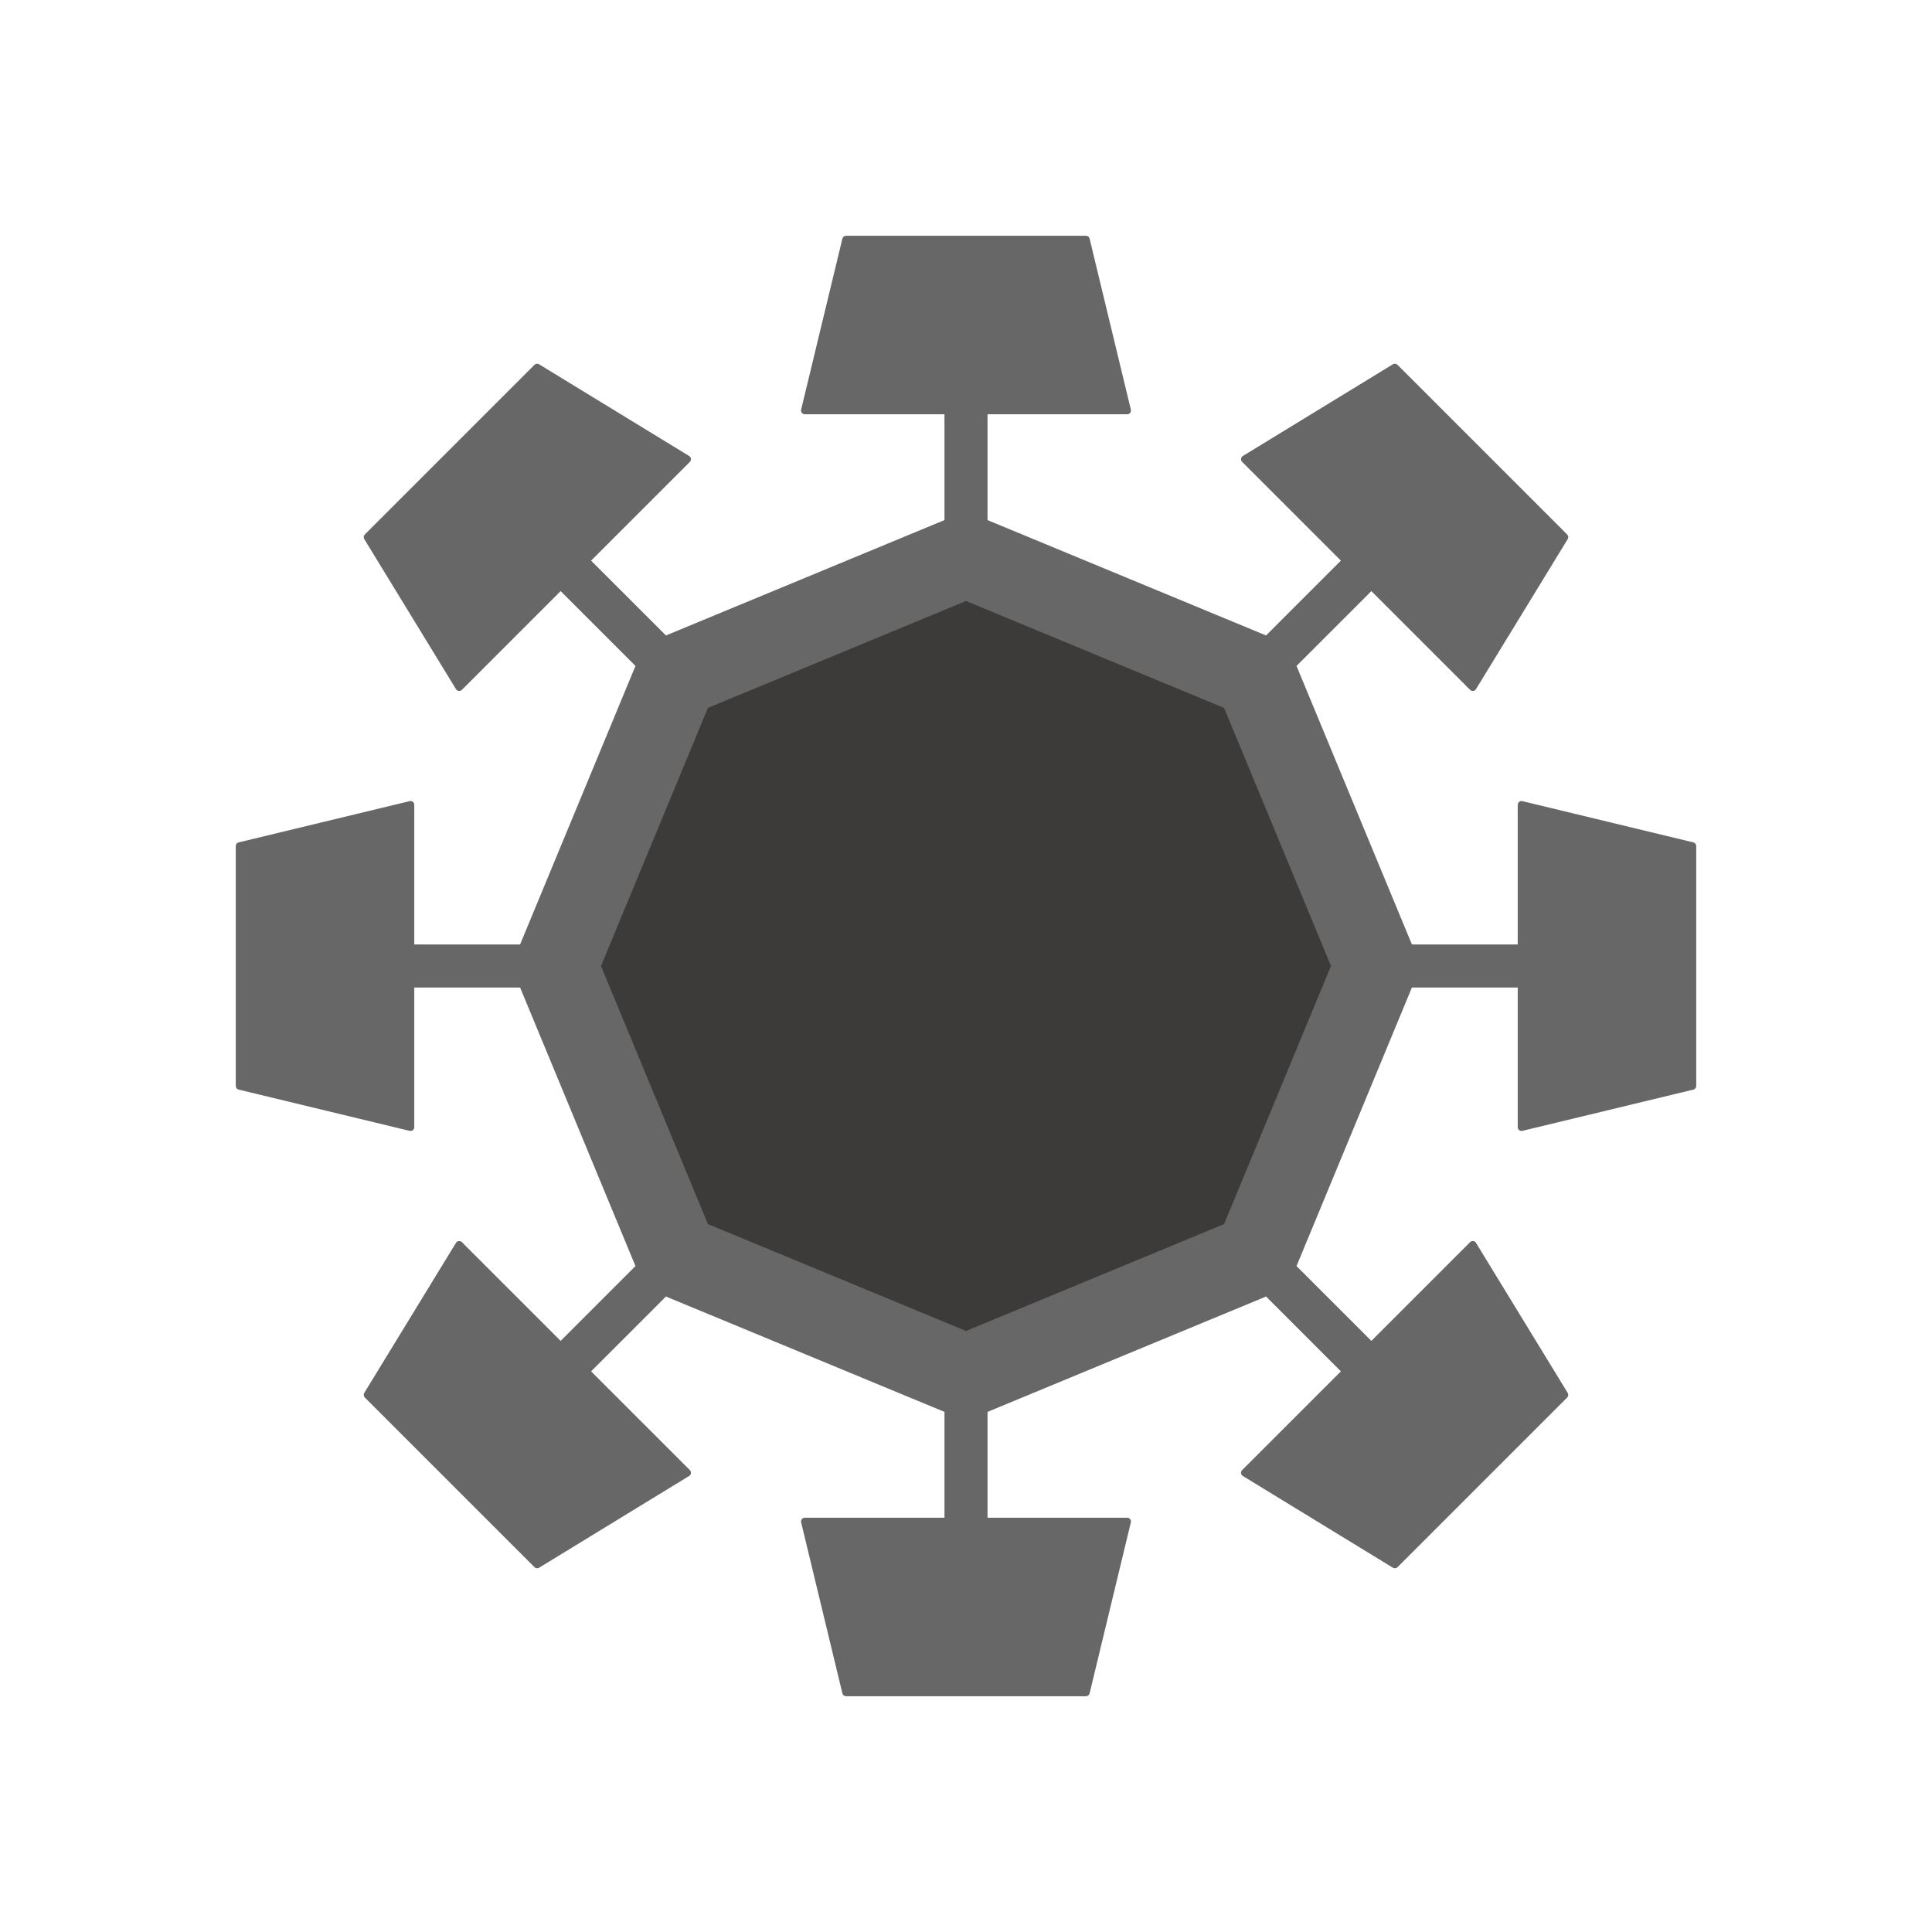
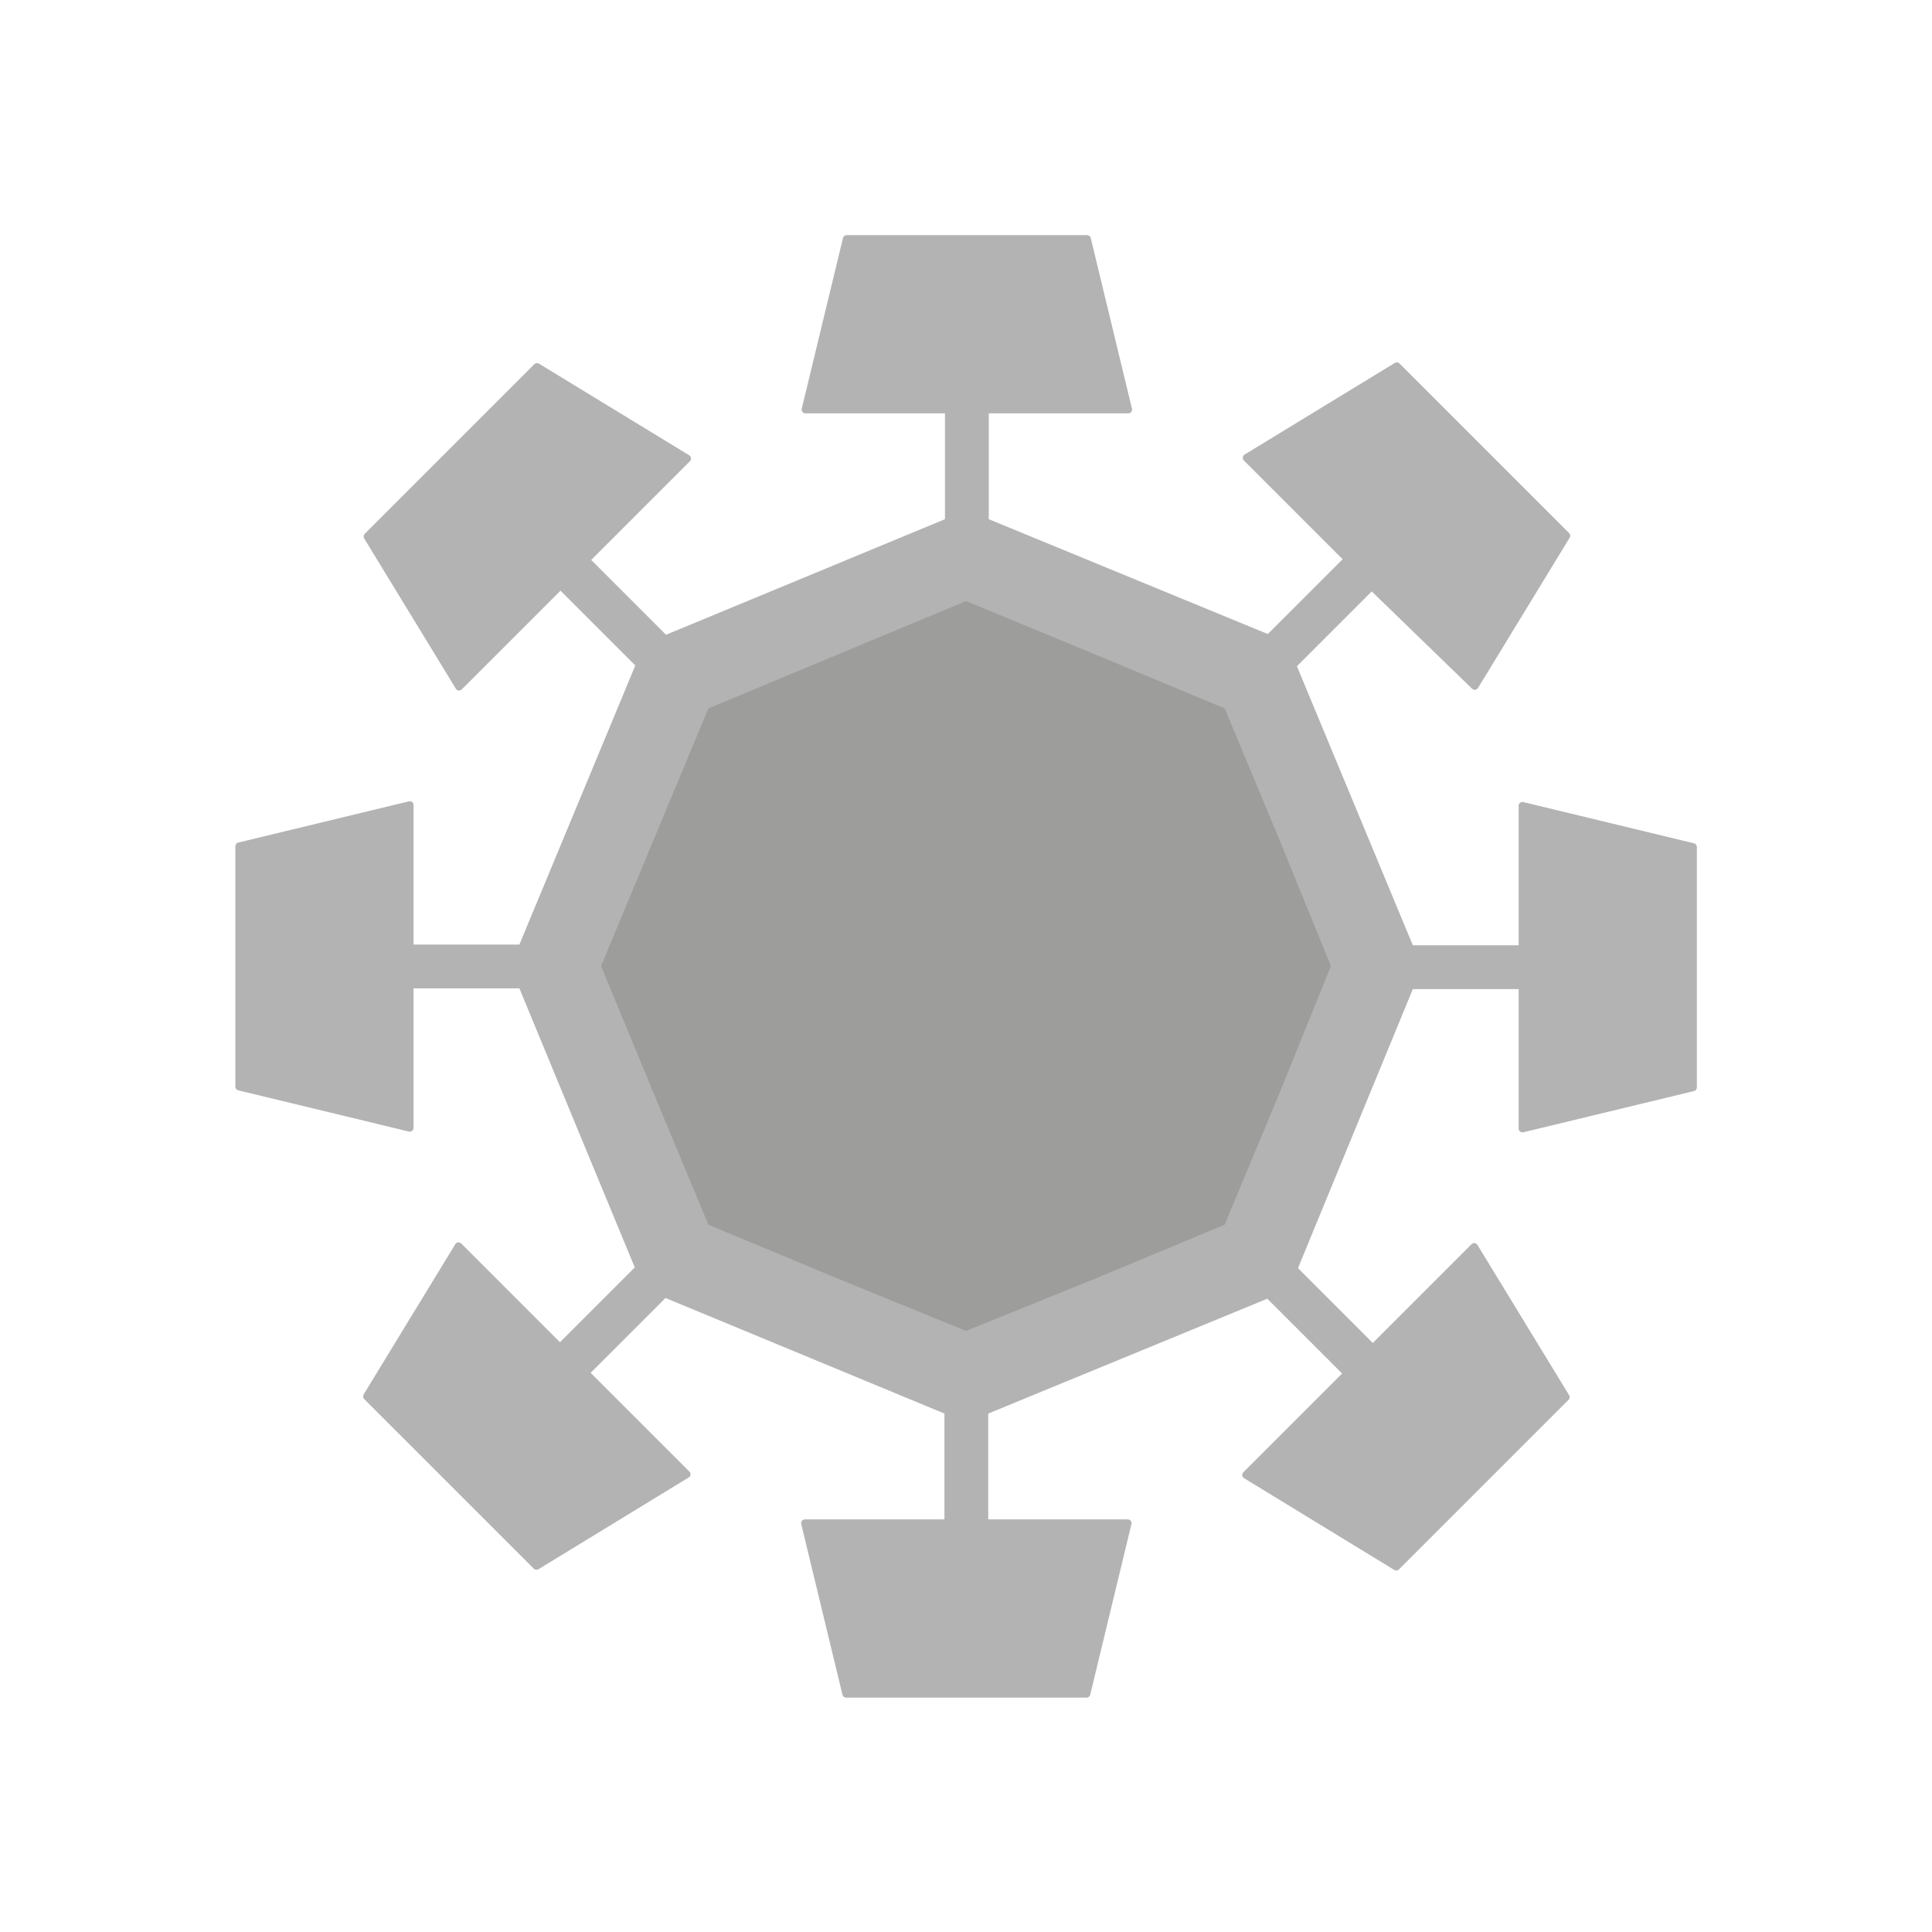
- <svg xmlns="http://www.w3.org/2000/svg" xml:space="preserve" width="18mm" height="18mm" version="1.1" style="clip-rule:evenodd;fill-rule:evenodd;image-rendering:optimizeQuality;shape-rendering:geometricPrecision;text-rendering:geometricPrecision" viewBox="0 0 1800 1800" id="svg13">
-   <defs id="defs4">
-     <style type="text/css" id="style2">
+ <svg xmlns="http://www.w3.org/2000/svg" width="18mm" height="18mm" clip-rule="evenodd" fill-rule="evenodd" image-rendering="optimizeQuality" shape-rendering="geometricPrecision" text-rendering="geometricPrecision" version="1.1" viewBox="0 0 1800 1800" xml:space="preserve">
+   <defs>
+     <style type="text/css">
   
    .fil0 {fill:#676767}
    .fil1 {fill:#2B2A29;fill-opacity:0.722}
   
  </style>
  </defs>
-   <g id="Capa_x0020_1" transform="translate(219.655,219.6)">
-     <g id="_799308936">
-       <path class="fil0" d="m 1058.01,331.11 -69.71,69.7 -0.02,0.02 53.75,129.74 53.76,129.76 h 98.58 v -130.1 c 0,-1.11 0.47,-2.07 1.35,-2.78 0.88,-0.68 1.93,-0.9 2.99,-0.64 l 159.27,38.42 c 1.61,0.39 2.7,1.78 2.7,3.42 v 223.5 c 0,1.64 -1.09,3.03 -2.7,3.42 l -159.27,38.42 c -1.06,0.26 -2.11,0.02 -2.99,-0.66 -0.88,-0.69 -1.35,-1.65 -1.35,-2.76 v -130.1 h -98.6 l -53.74,129.74 -53.75,129.76 69.73,69.7 91.98,-91.98 c 0.79,-0.79 1.79,-1.13 2.91,-1.01 1.11,0.13 2,0.71 2.58,1.65 l 85.44,139.79 c 0.88,1.41 0.66,3.16 -0.51,4.34 l -158.03,158.03 c -1.15,1.15 -2.91,1.36 -4.32,0.51 l -139.79,-85.46 c -0.94,-0.58 -1.52,-1.48 -1.67,-2.59 -0.12,-1.09 0.24,-2.11 1.03,-2.91 l 91.98,-91.98 -69.7,-69.72 -129.74,53.73 -129.76,53.75 v 98.61 h 130.1 c 1.11,0 2.08,0.45 2.76,1.33 0.71,0.87 0.92,1.92 0.66,3.01 l -38.42,159.25 c -0.38,1.6 -1.77,2.71 -3.42,2.71 h -223.5 c -1.64,0 -3.03,-1.09 -3.42,-2.71 l -38.42,-159.25 c -0.25,-1.09 -0.04,-2.14 0.67,-3.01 0.68,-0.88 1.64,-1.33 2.75,-1.33 h 130.11 v -98.61 l 20.07,8.32 -149.81,-62.07 -129.76,-53.73 -69.73,69.72 92,91.98 c 0.8,0.8 1.14,1.82 1.01,2.91 -0.13,1.11 -0.71,2.01 -1.67,2.59 L 282.62,1241 c -1.41,0.85 -3.16,0.64 -4.34,-0.51 L 120.26,1082.46 c -1.16,-1.18 -1.37,-2.93 -0.52,-4.34 l 85.44,-139.79 c 0.58,-0.94 1.48,-1.52 2.59,-1.65 1.11,-0.12 2.12,0.22 2.91,1.01 l 92,91.98 69.72,-69.7 -53.75,-129.76 -53.73,-129.74 h -98.61 v 130.1 c 0,1.11 -0.47,2.07 -1.32,2.76 -0.9,0.68 -1.93,0.92 -3.02,0.66 L 2.7,795.57 c -1.6,-0.39 -2.69,-1.78 -2.69,-3.42 v -223.5 c 0,-1.64 1.09,-3.03 2.69,-3.42 l 159.27,-38.42 c 1.09,-0.26 2.12,-0.04 3.02,0.64 0.85,0.71 1.32,1.67 1.32,2.78 v 130.1 h 98.59 l 53.75,-129.76 53.75,-129.74 -69.72,-69.72 -92,92 c -0.79,0.77 -1.8,1.14 -2.91,1.01 -1.11,-0.13 -2.01,-0.71 -2.59,-1.67 L 119.74,282.68 c -0.85,-1.41 -0.66,-3.16 0.52,-4.34 L 278.28,120.32 c 1.16,-1.18 2.93,-1.37 4.32,-0.52 l 139.79,85.44 c 0.94,0.58 1.54,1.48 1.67,2.59 0.13,1.11 -0.24,2.11 -1.01,2.91 l -92,92 69.73,69.7 129.76,-53.73 149.81,-62.07 -20.07,8.32 V 166.37 H 530.17 c -1.11,0 -2.07,-0.47 -2.75,-1.35 -0.71,-0.87 -0.92,-1.92 -0.67,-3.01 L 565.17,2.76 c 0.39,-1.6 1.78,-2.69 3.42,-2.69 h 223.5 c 1.65,0 3.04,1.09 3.42,2.69 l 38.42,159.25 c 0.26,1.09 0.05,2.14 -0.66,3.01 -0.68,0.88 -1.65,1.35 -2.76,1.35 h -130.1 v 98.59 l 129.76,53.75 129.74,53.73 69.7,-69.7 -91.98,-92 c -0.79,-0.8 -1.13,-1.8 -1,-2.91 0.12,-1.11 0.7,-2.01 1.66,-2.59 l 139.77,-85.44 c 1.41,-0.85 3.17,-0.66 4.34,0.52 l 158.03,158.02 c 1.15,1.18 1.37,2.93 0.51,4.34 l -85.44,139.77 c -0.6,0.96 -1.49,1.54 -2.6,1.67 -1.1,0.13 -2.12,-0.24 -2.91,-1.01 z" id="path7" />
-       <polygon class="fil1" points="1020.39,680.39 970.59,800.62 920.79,920.84 800.57,970.64 680.34,1020.44 560.12,970.64 439.89,920.84 390.1,800.62 340.29,680.39 390.1,560.17 439.89,439.94 560.12,390.15 680.34,340.34 800.57,390.15 920.79,439.94 970.59,560.17 " id="polygon9" />
-     </g>
+   <g transform="translate(220 220)" opacity=".5">
+     <path class="fil0" d="m1058 331-69.7 69.7 108 260h98.6v-130c0-1.11 0.47-2.07 1.35-2.78 0.88-0.68 1.93-0.9 2.99-0.64l159 38.4c1.61 0.39 2.7 1.78 2.7 3.42v224c0 1.64-1.09 3.03-2.7 3.42l-159 38.4c-1.06 0.26-2.11 0.02-2.99-0.66-0.88-0.69-1.35-1.65-1.35-2.76v-130h-98.6l-107 260 69.7 69.7 92-92c0.79-0.79 1.79-1.13 2.91-1.01 1.11 0.13 2 0.71 2.58 1.65l85.4 140c0.88 1.41 0.66 3.16-0.51 4.34l-158 158c-1.15 1.15-2.91 1.36-4.32 0.51l-140-85.5c-0.94-0.58-1.52-1.48-1.67-2.59-0.12-1.09 0.24-2.11 1.03-2.91l92-92-69.7-69.7-260 107v98.6h130c1.11 0 2.08 0.45 2.76 1.33 0.71 0.87 0.92 1.92 0.66 3.01l-38.4 159c-0.38 1.6-1.77 2.71-3.42 2.71h-224c-1.64 0-3.03-1.09-3.42-2.71l-38.4-159c-0.25-1.09-0.04-2.14 0.67-3.01 0.68-0.88 1.64-1.33 2.75-1.33h130v-98.6l20.1 8.32-280-116-69.7 69.7 92 92c0.8 0.8 1.14 1.82 1.01 2.91-0.13 1.11-0.71 2.01-1.67 2.59l-140 85.5c-1.41 0.85-3.16 0.64-4.34-0.51l-158-158c-1.16-1.18-1.37-2.93-0.52-4.34l85.4-140c0.58-0.94 1.48-1.52 2.59-1.65 1.11-0.12 2.12 0.22 2.91 1.01l92 92 69.7-69.7-53.8-130-53.7-130h-98.6v130c0 1.11-0.47 2.07-1.32 2.76-0.9 0.68-1.93 0.92-3.02 0.66l-159-38.4c-1.6-0.39-2.69-1.78-2.69-3.42v-224c0-1.64 1.09-3.03 2.69-3.42l159-38.4c1.09-0.26 2.12-0.04 3.02 0.64 0.85 0.71 1.32 1.67 1.32 2.78v130h98.6l108-260-69.7-69.7-92 92c-0.79 0.77-1.8 1.14-2.91 1.01s-2.01-0.71-2.59-1.67l-85.4-140c-0.85-1.41-0.66-3.16 0.52-4.34l158-158c1.16-1.18 2.93-1.37 4.32-0.52l140 85.4c0.94 0.58 1.54 1.48 1.67 2.59s-0.24 2.11-1.01 2.91l-92 92 69.7 69.7 280-116-20.1 8.32v-98.6h-130c-1.11 0-2.07-0.47-2.75-1.35-0.71-0.87-0.92-1.92-0.67-3.01l38.4-159c0.39-1.6 1.78-2.69 3.42-2.69h224c1.65 0 3.04 1.09 3.42 2.69l38.4 159c0.26 1.09 0.05 2.14-0.66 3.01-0.68 0.88-1.65 1.35-2.76 1.35h-130v98.6l260 107 69.7-69.7-92-92c-0.79-0.8-1.13-1.8-1-2.91 0.12-1.11 0.7-2.01 1.66-2.59l140-85.4c1.41-0.85 3.17-0.66 4.34 0.52l158 158c1.15 1.18 1.37 2.93 0.51 4.34l-85.4 140c-0.6 0.96-1.49 1.54-2.6 1.67-1.1 0.13-2.12-0.24-2.91-1.01z" />
+     <polygon class="fil1" points="1020 680 971 801 921 921 801 971 680 1020 560 971 440 921 390 801 340 680 390 560 440 440 560 390 680 340 801 390 921 440 971 560" />
  </g>
</svg>
